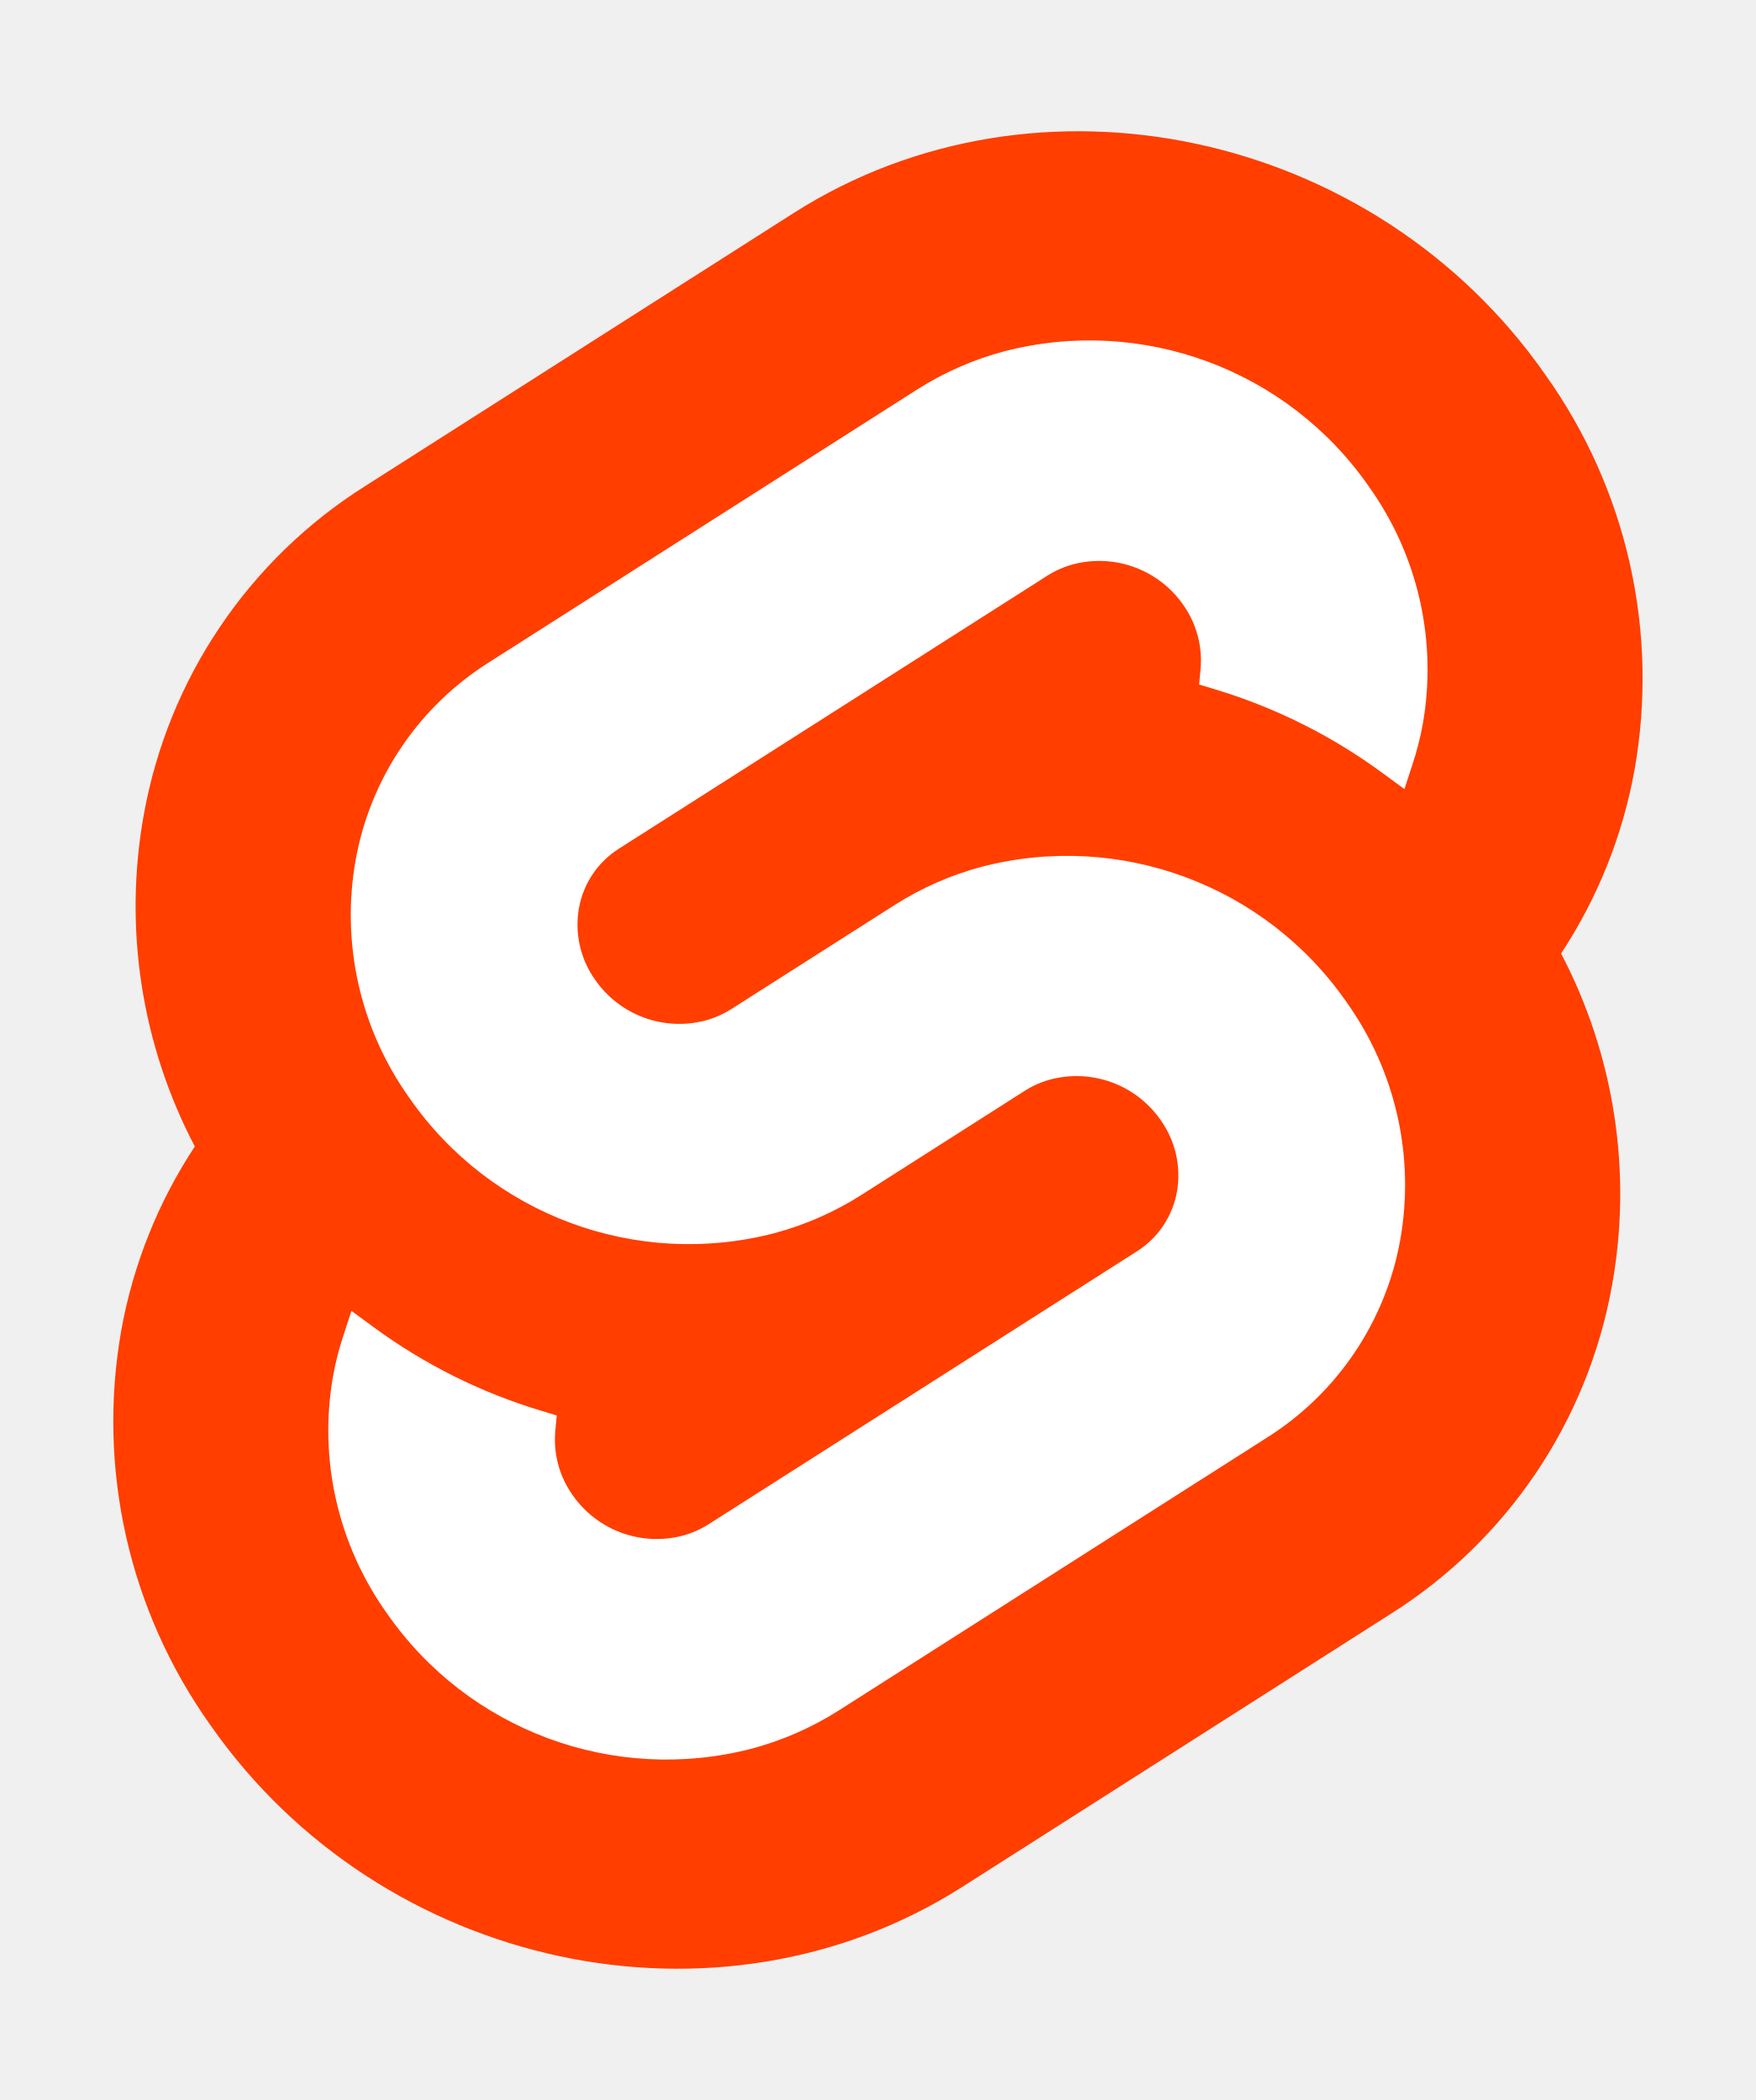
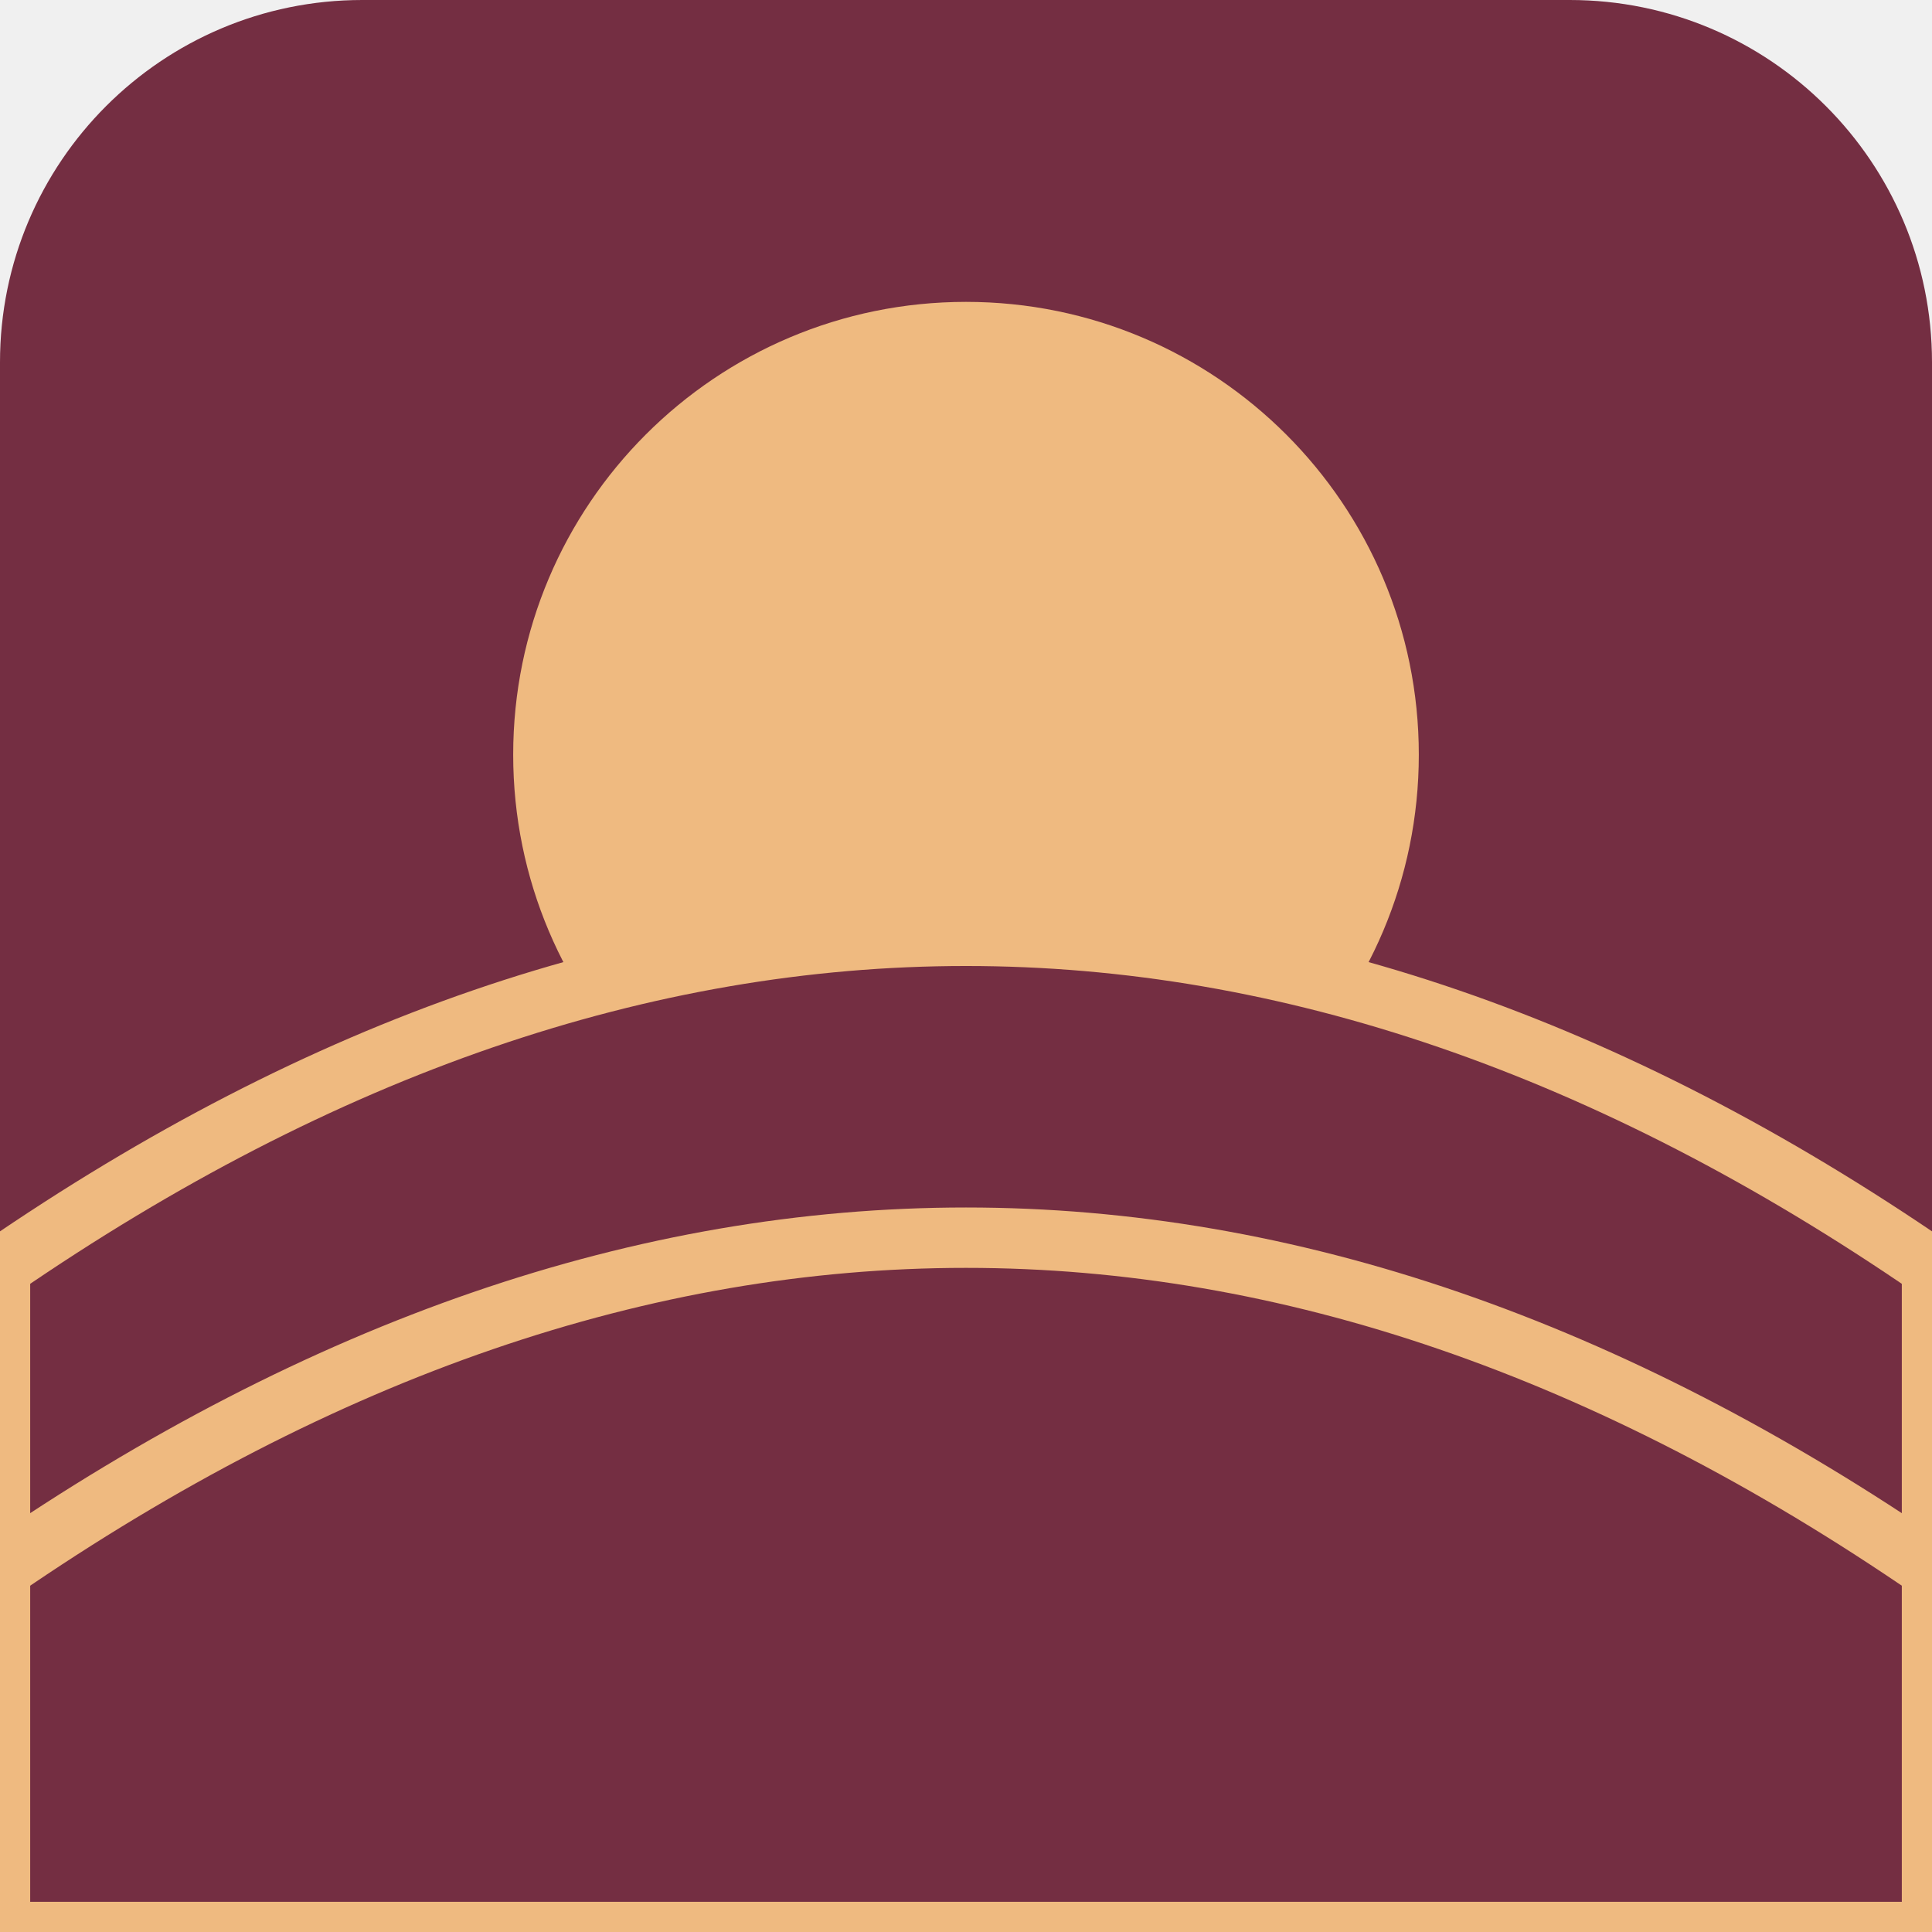
- <svg xmlns="http://www.w3.org/2000/svg" width="107" height="128" viewBox="0 0 107 128">
-   <path d="M94.157 22.819c-10.4-14.885-30.94-19.297-45.792-9.835L22.282 29.608A29.92 29.92 0 0 0 8.764 49.65a31.5 31.5 0 0 0 3.108 20.231 30 30 0 0 0-4.477 11.183 31.9 31.9 0 0 0 5.448 24.116c10.402 14.887 30.942 19.297 45.791 9.835l26.083-16.624A29.92 29.92 0 0 0 98.235 78.35a31.53 31.53 0 0 0-3.105-20.232 30 30 0 0 0 4.474-11.182 31.88 31.88 0 0 0-5.447-24.116" style="fill:#ff3e00" />
-   <path d="M45.817 106.582a20.72 20.72 0 0 1-22.237-8.243 19.17 19.17 0 0 1-3.277-14.503 18 18 0 0 1 .624-2.435l.49-1.498 1.337.981a33.6 33.6 0 0 0 10.203 5.098l.97.294-.09.968a5.85 5.85 0 0 0 1.052 3.878 6.24 6.24 0 0 0 6.695 2.485 5.8 5.8 0 0 0 1.603-.704L69.27 76.28a5.43 5.43 0 0 0 2.45-3.631 5.8 5.8 0 0 0-.987-4.371 6.24 6.24 0 0 0-6.698-2.487 5.7 5.7 0 0 0-1.6.704l-9.953 6.345a19 19 0 0 1-5.296 2.326 20.72 20.72 0 0 1-22.237-8.243 19.17 19.17 0 0 1-3.277-14.502 17.99 17.99 0 0 1 8.13-12.052l26.081-16.623a19 19 0 0 1 5.3-2.329 20.72 20.72 0 0 1 22.237 8.243 19.17 19.17 0 0 1 3.277 14.503 18 18 0 0 1-.624 2.435l-.49 1.498-1.337-.98a33.6 33.6 0 0 0-10.203-5.1l-.97-.294.09-.968a5.86 5.86 0 0 0-1.052-3.878 6.24 6.24 0 0 0-6.696-2.485 5.8 5.8 0 0 0-1.602.704L37.73 51.72a5.42 5.42 0 0 0-2.449 3.63 5.79 5.79 0 0 0 .986 4.372 6.24 6.24 0 0 0 6.698 2.486 5.8 5.8 0 0 0 1.602-.704l9.952-6.342a19 19 0 0 1 5.295-2.328 20.72 20.72 0 0 1 22.237 8.242 19.17 19.17 0 0 1 3.277 14.503 18 18 0 0 1-8.13 12.053l-26.081 16.622a19 19 0 0 1-5.3 2.328" style="fill:#fff" />
+ <svg xmlns="http://www.w3.org/2000/svg" viewBox="0 0 64 64">
+   <rect width="64" height="64" rx="12" fill="#742e42" />
+   <circle cx="32" cy="25" r="15" fill="#efba80" />
+   <path d="M0 42 Q32 20 64 42 V64 H0Z" fill="#742e42" stroke="#efba80" stroke-width="2" />
+   <path d="M0 52 Q32 30 64 52" fill="none" stroke="#efba80" stroke-width="2" />
</svg>
